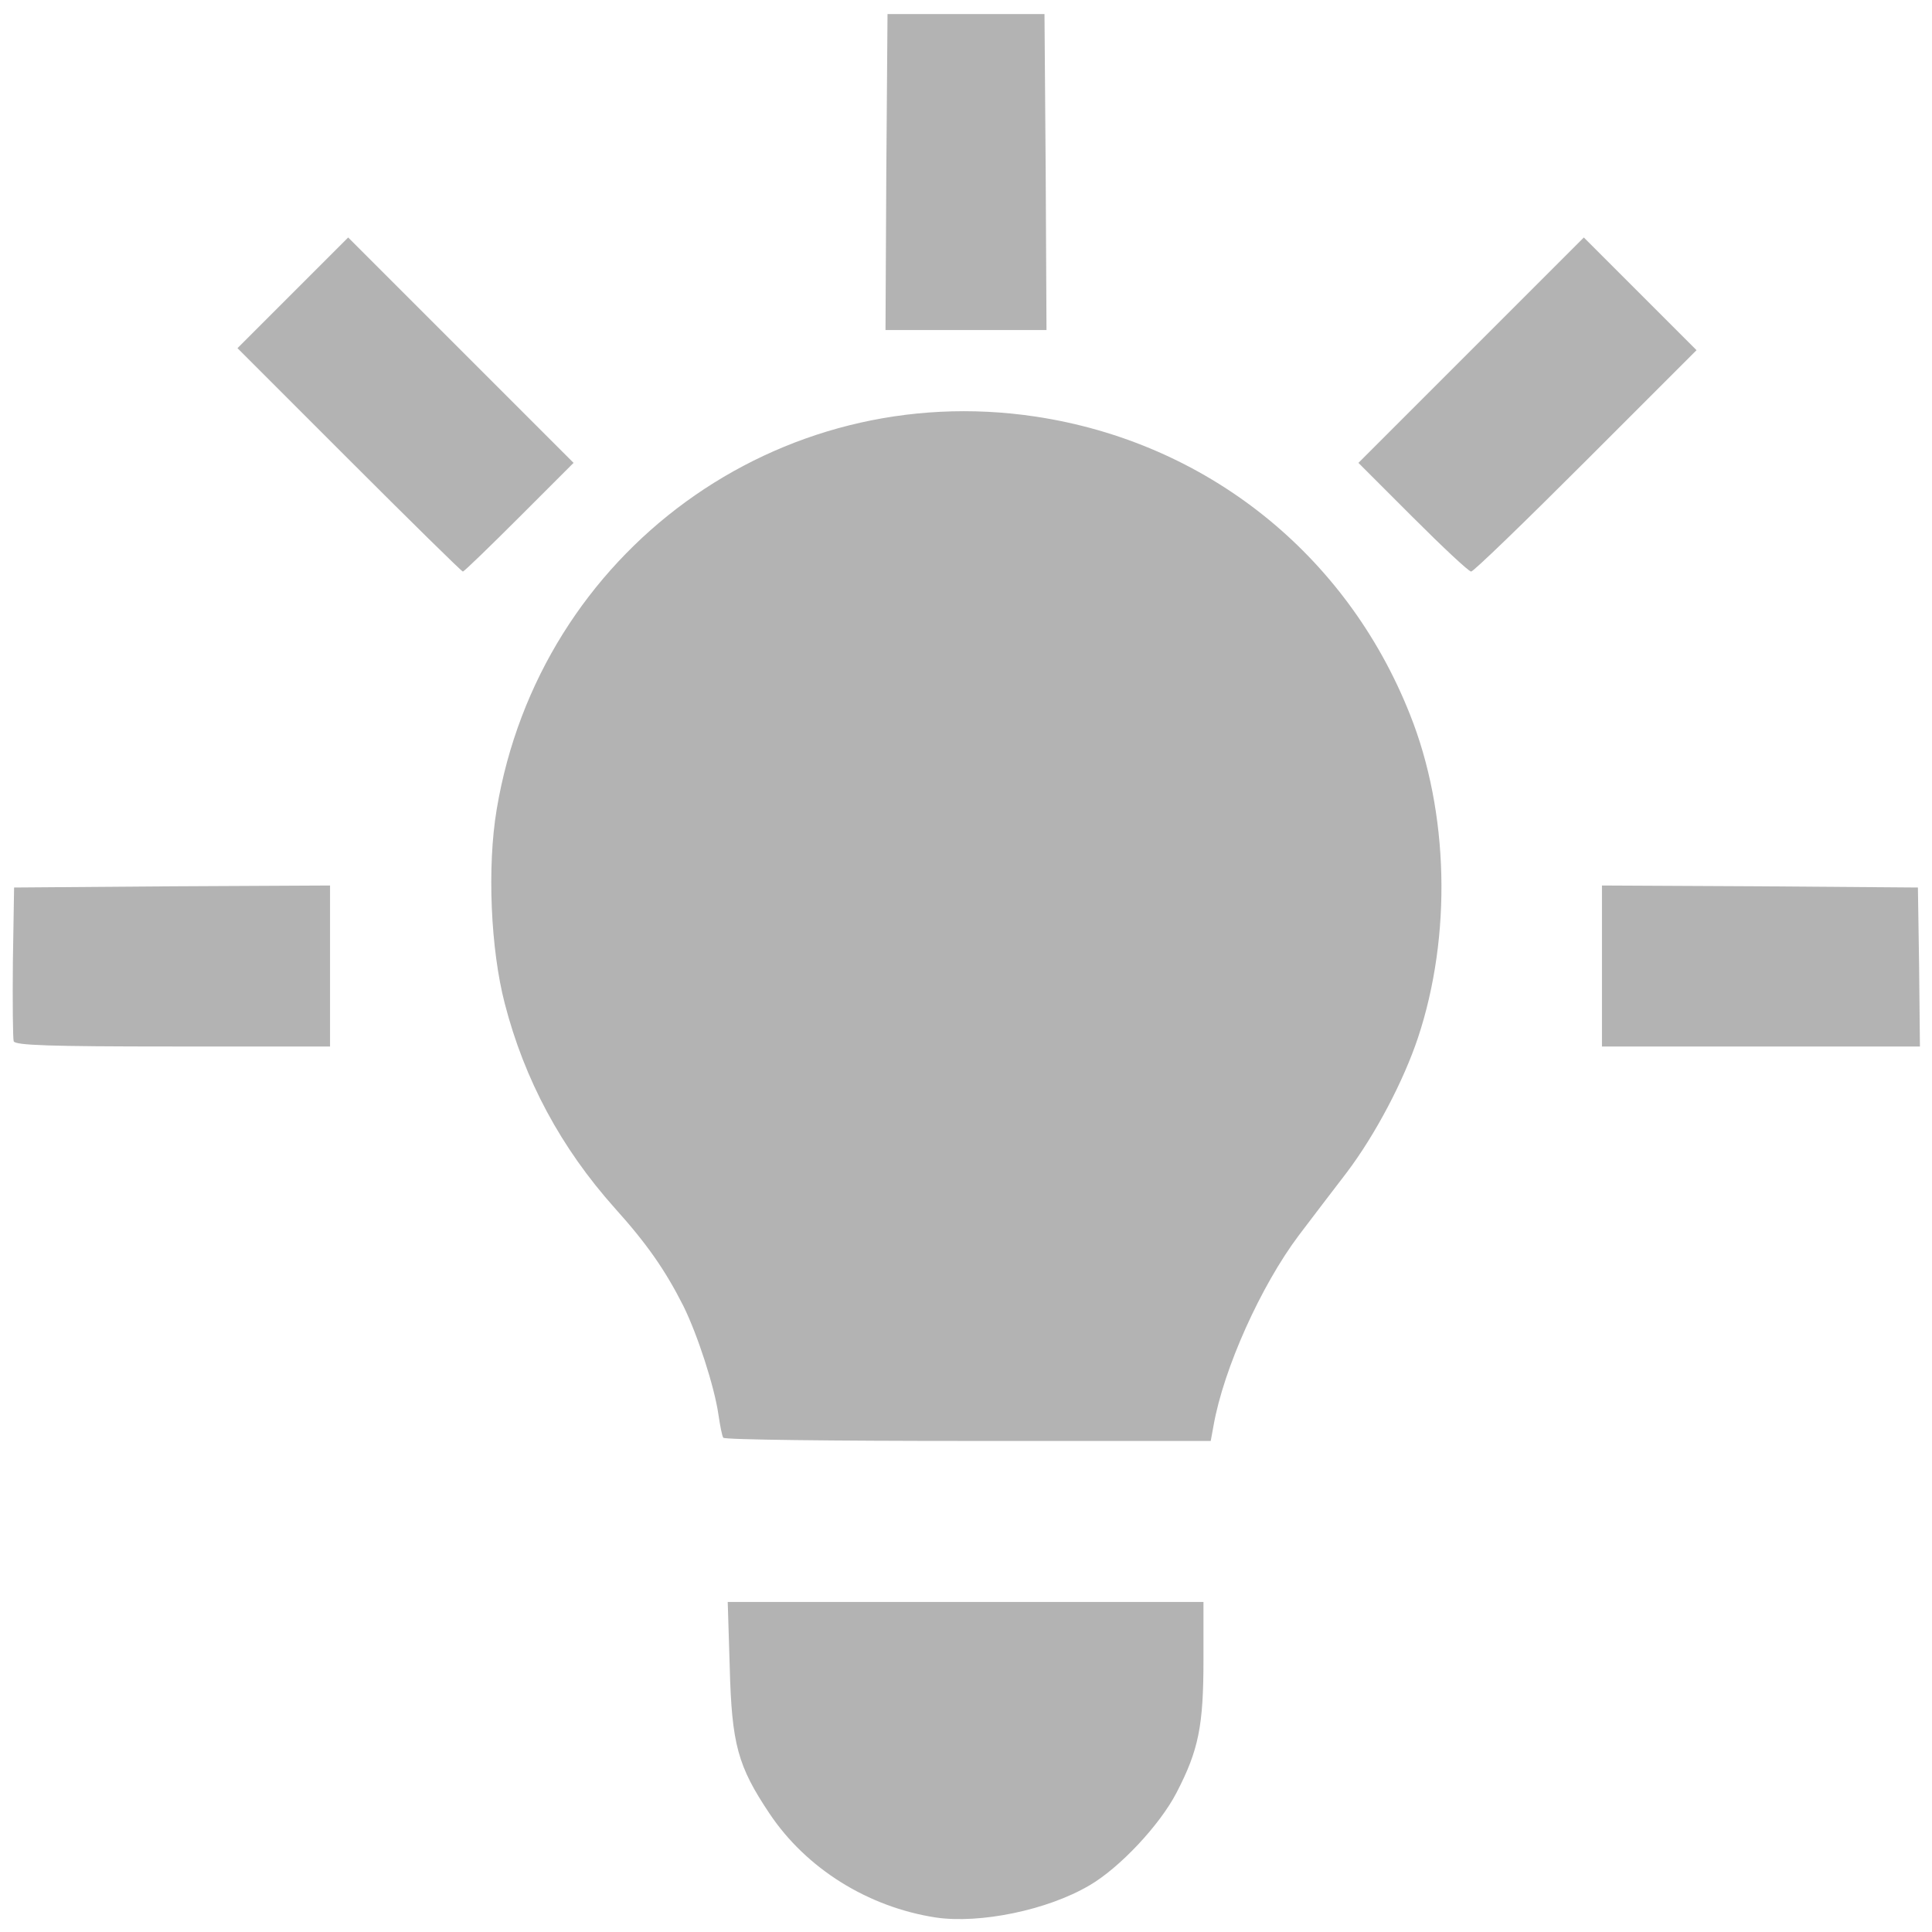
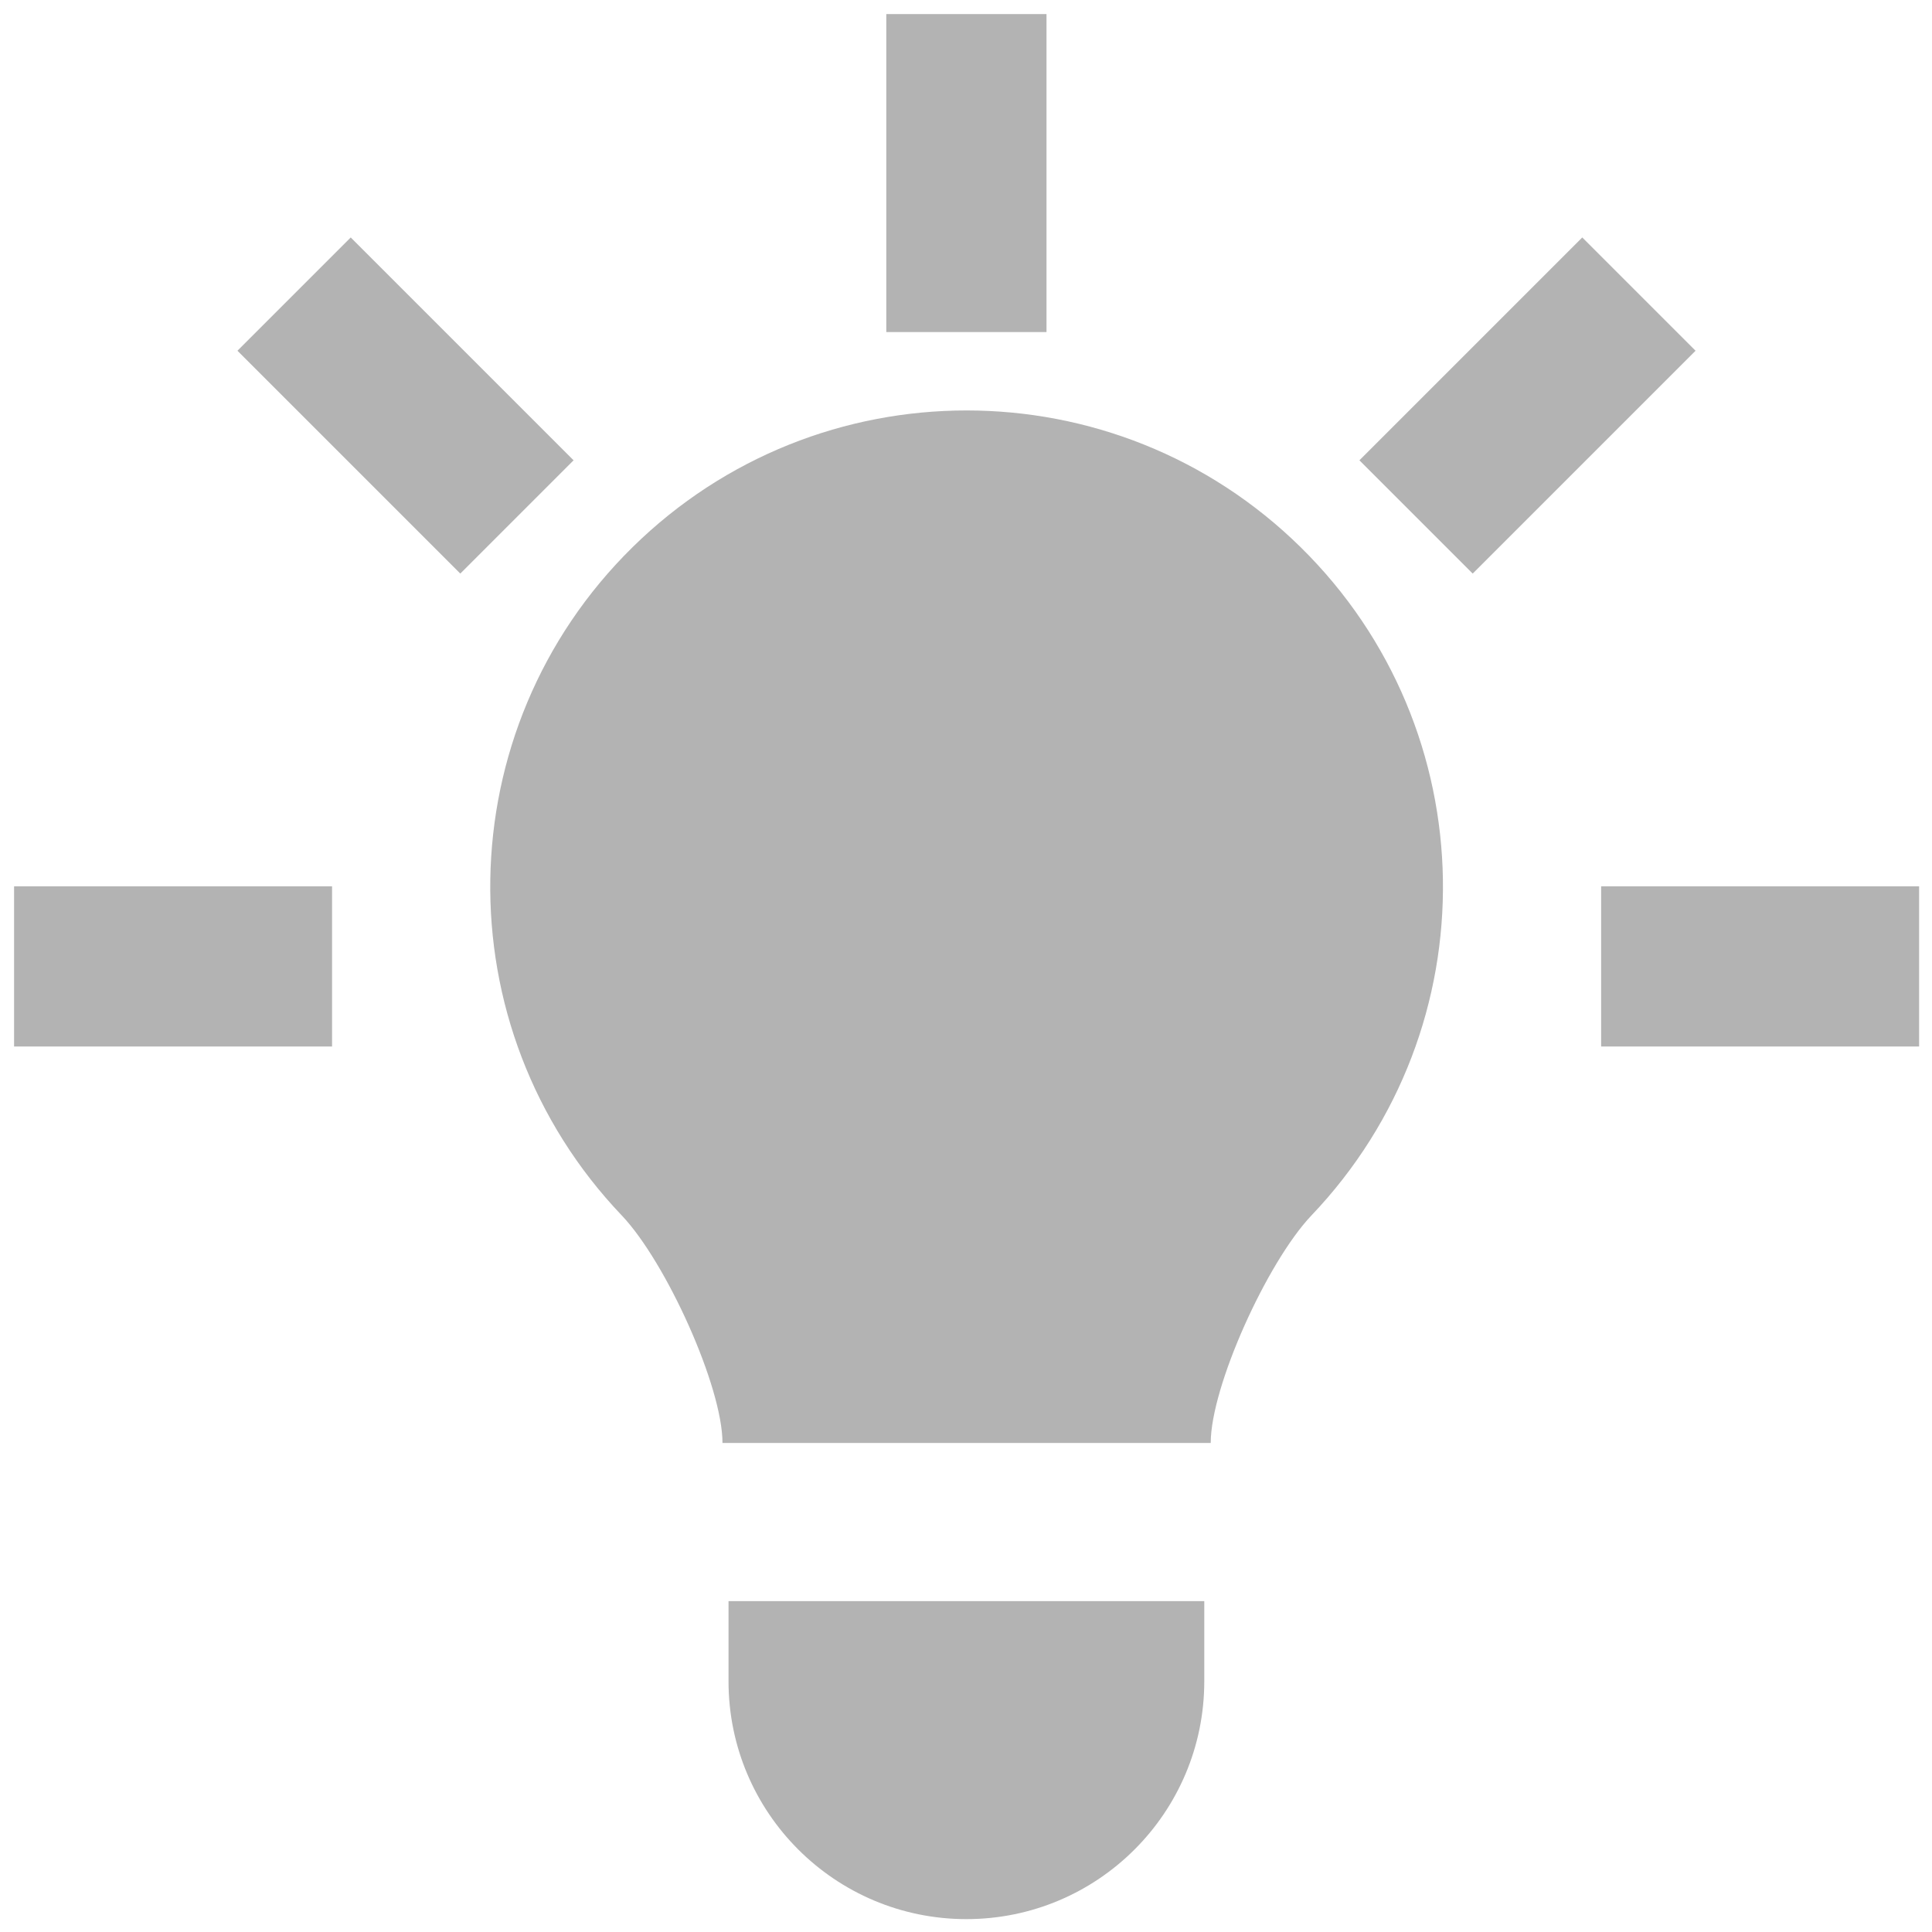
- <svg xmlns="http://www.w3.org/2000/svg" width="480" height="480" viewBox="0 0 480 480">
-   <path fill="#b3b3b3" d="M232.5 476.4C215.6 473.8 200.3 464.2 191.2 450.6C183.3 438.8 181.8 433.4 181.3 414.2L180.8 398.0L239.9 398.0L299.0 398.0L299.0 412.3C299.0 428.8 297.8 434.8 292.3 445.4C288.1 453.5 278.1 464.1 270.7 468.4C260.2 474.6 243.4 478.0 232.5 476.4ZM179.7 357.2C179.4 356.8 178.9 354.2 178.5 351.5C177.5 344.5 173.3 331.6 169.8 324.5C165.3 315.6 160.8 309.1 152.7 300.1C139.4 285.2 130.3 268.3 125.4 249.3C121.9 235.8 121.0 215.4 123.4 201.1C134.1 137.0 193.4 93.9 257.3 103.5C299.7 109.9 334.5 137.6 350.3 177.5C360.0 201.8 360.7 232.5 352.3 257.8C348.7 268.6 341.7 281.9 334.6 291.3C331.2 295.7 325.9 302.7 322.7 306.9C313.3 319.4 304.0 340.0 301.5 354.2L300.8 358.0L240.4 358.0C207.3 358.0 179.9 357.7 179.7 357.2ZM3.4 258.7C3.2 258.0 3.1 249.1 3.2 239.0L3.5 220.5L42.7 220.2L82.0 220.0L82.0 240.0L82.0 260.0L43.0 260.0C12.1 260.0 3.8 259.7 3.4 258.7ZM398.0 240.0L398.0 220.0L437.2 220.2L476.5 220.5L476.8 240.2L477.0 260.0L437.5 260.0L398.0 260.0L398.0 240.0ZM86.7 114.2L59.0 86.5L72.8 72.7L86.5 59.0L114.5 87.0L142.5 115.0L129.0 128.5C121.6 135.9 115.3 142.0 115.0 142.0C114.7 142.0 102.0 129.5 86.7 114.2ZM351.0 128.5L337.5 115.0L365.5 87.0L393.5 59.0L407.5 73.0L421.5 87.0L394.0 114.5C378.9 129.6 366.1 142.0 365.5 142.0C364.9 142.0 358.4 135.9 351.0 128.5ZM220.2 42.8L220.5 3.5L240.0 3.5L259.5 3.5L259.8 42.8L260.0 82.0L240.0 82.0L220.0 82.0L220.2 42.8Z" />
+ <svg xmlns="http://www.w3.org/2000/svg" width="480" height="480" viewBox="0 0 480 480" fill="#b3b3b3">
+   <path d="M154.5 302A118.35 118.35 0 1 1 325.8 302C314.8 313.6 300.8 344.5 300.8 358.5H179.5C179.5 344.5 165.5 313.6 154.5 302ZM181 397.8H299.2V417.7A59.1 59.1 0 0 1 181 417.7Z" />
+   <rect x="220.2" y="3.5" width="39.8" height="79" />
+   <rect x="3.5" y="220.2" width="79" height="39.8" />
+   <rect x="397.8" y="220.2" width="79" height="39.8" />
+   <rect x="-39.15" y="-19.9" width="78.3" height="39.8" transform="translate(100.75 100.75) rotate(45)" />
+   <rect x="-39.15" y="-19.9" width="78.3" height="39.8" transform="translate(379.5 100.75) rotate(-45)" />
</svg>
